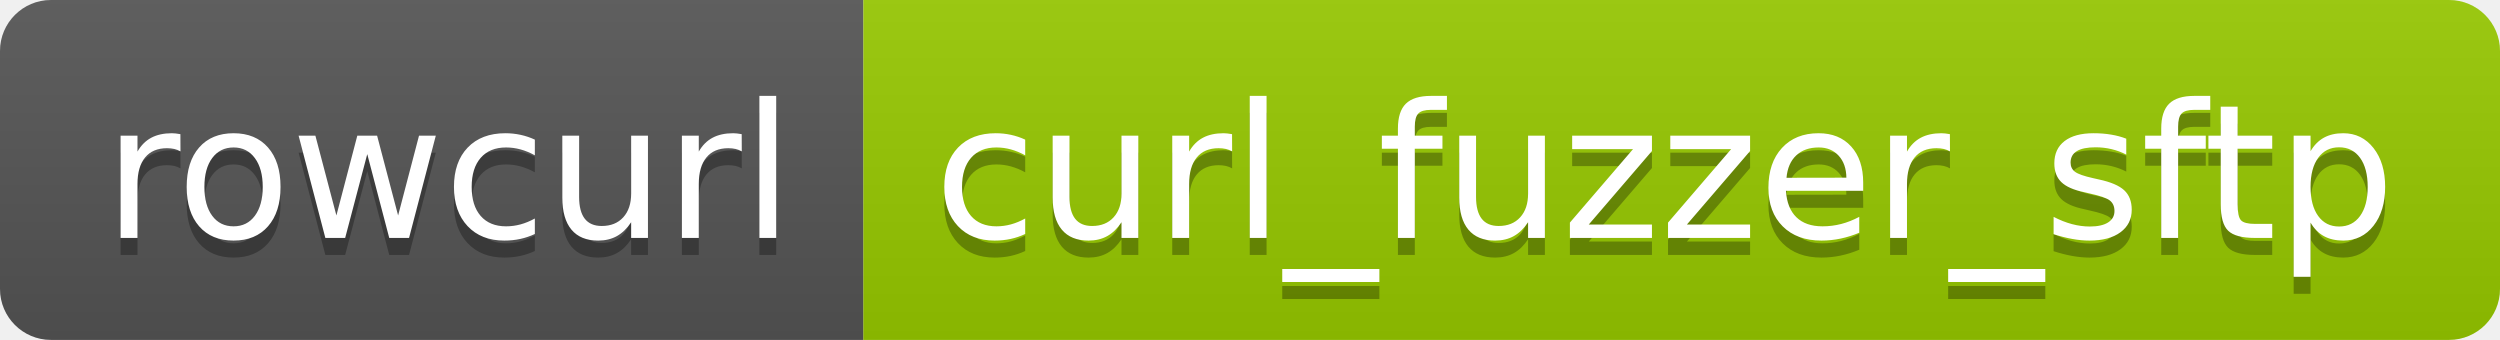
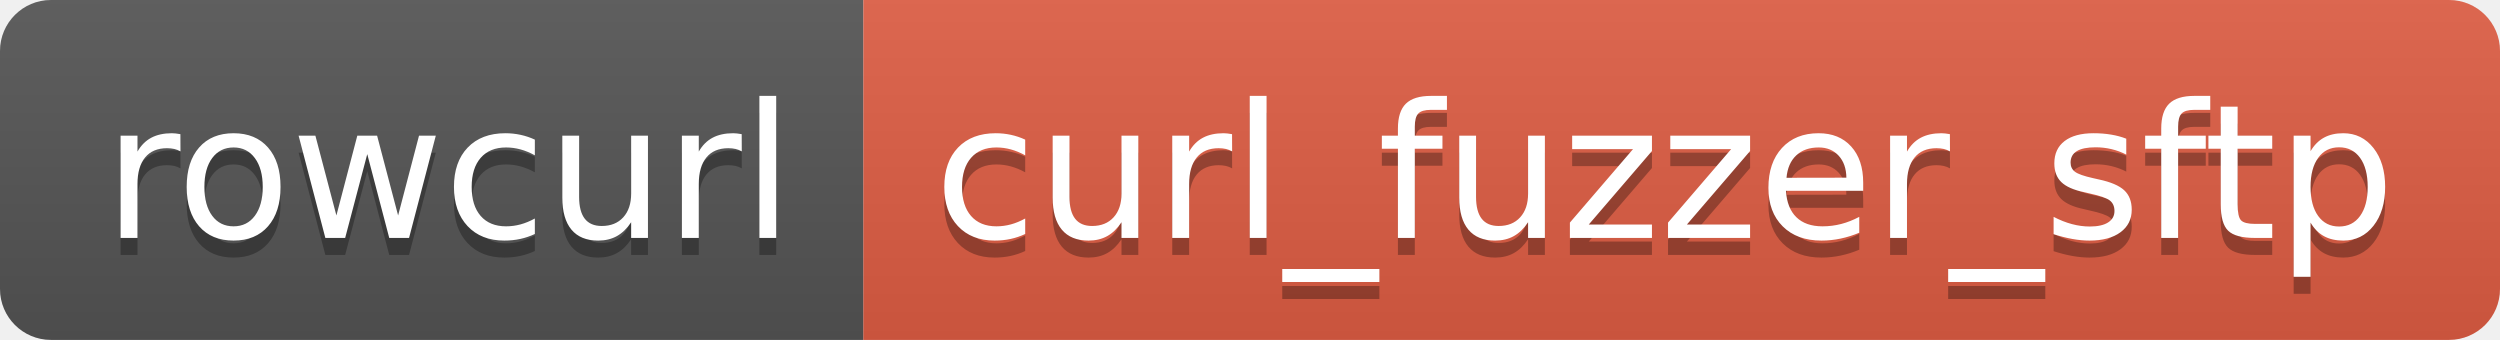
<svg xmlns="http://www.w3.org/2000/svg" width="147.1" height="20">
  <linearGradient id="smooth" x2="0" y2="100%">
    <stop offset="0" stop-color="#bbb" stop-opacity=".1" />
    <stop offset="1" stop-opacity=".1" />
  </linearGradient>
  <clipPath id="round">
    <rect width="147.1" height="20" rx="3" fill="#fff" />
  </clipPath>
  <g clip-path="url(#round)">
    <rect width="50.8" height="20" fill="#555" />
-     <rect x="50.8" width="96.3" height="20" fill="#97CA00" />
+     <rect x="50.8" width="96.3" height="20" fill="#e05d44" />
    <rect width="147.1" height="20" fill="url(#smooth)" />
  </g>
  <g fill="#fff" text-anchor="middle" font-family="DejaVu Sans,Verdana,Geneva,sans-serif" font-size="110">
    <text x="264.0" y="150" fill="#010101" fill-opacity=".3" transform="scale(0.1)" textLength="408.0" lengthAdjust="spacing">rowcurl</text>
    <text x="264.0" y="140" transform="scale(0.1)" textLength="408.0" lengthAdjust="spacing">rowcurl</text>
    <text x="979.5" y="150" fill="#010101" fill-opacity=".3" transform="scale(0.1)" textLength="863.0" lengthAdjust="spacing">curl_fuzzer_sftp</text>
    <text x="979.5" y="140" transform="scale(0.1)" textLength="863.0" lengthAdjust="spacing">curl_fuzzer_sftp</text>
  </g>
</svg>
